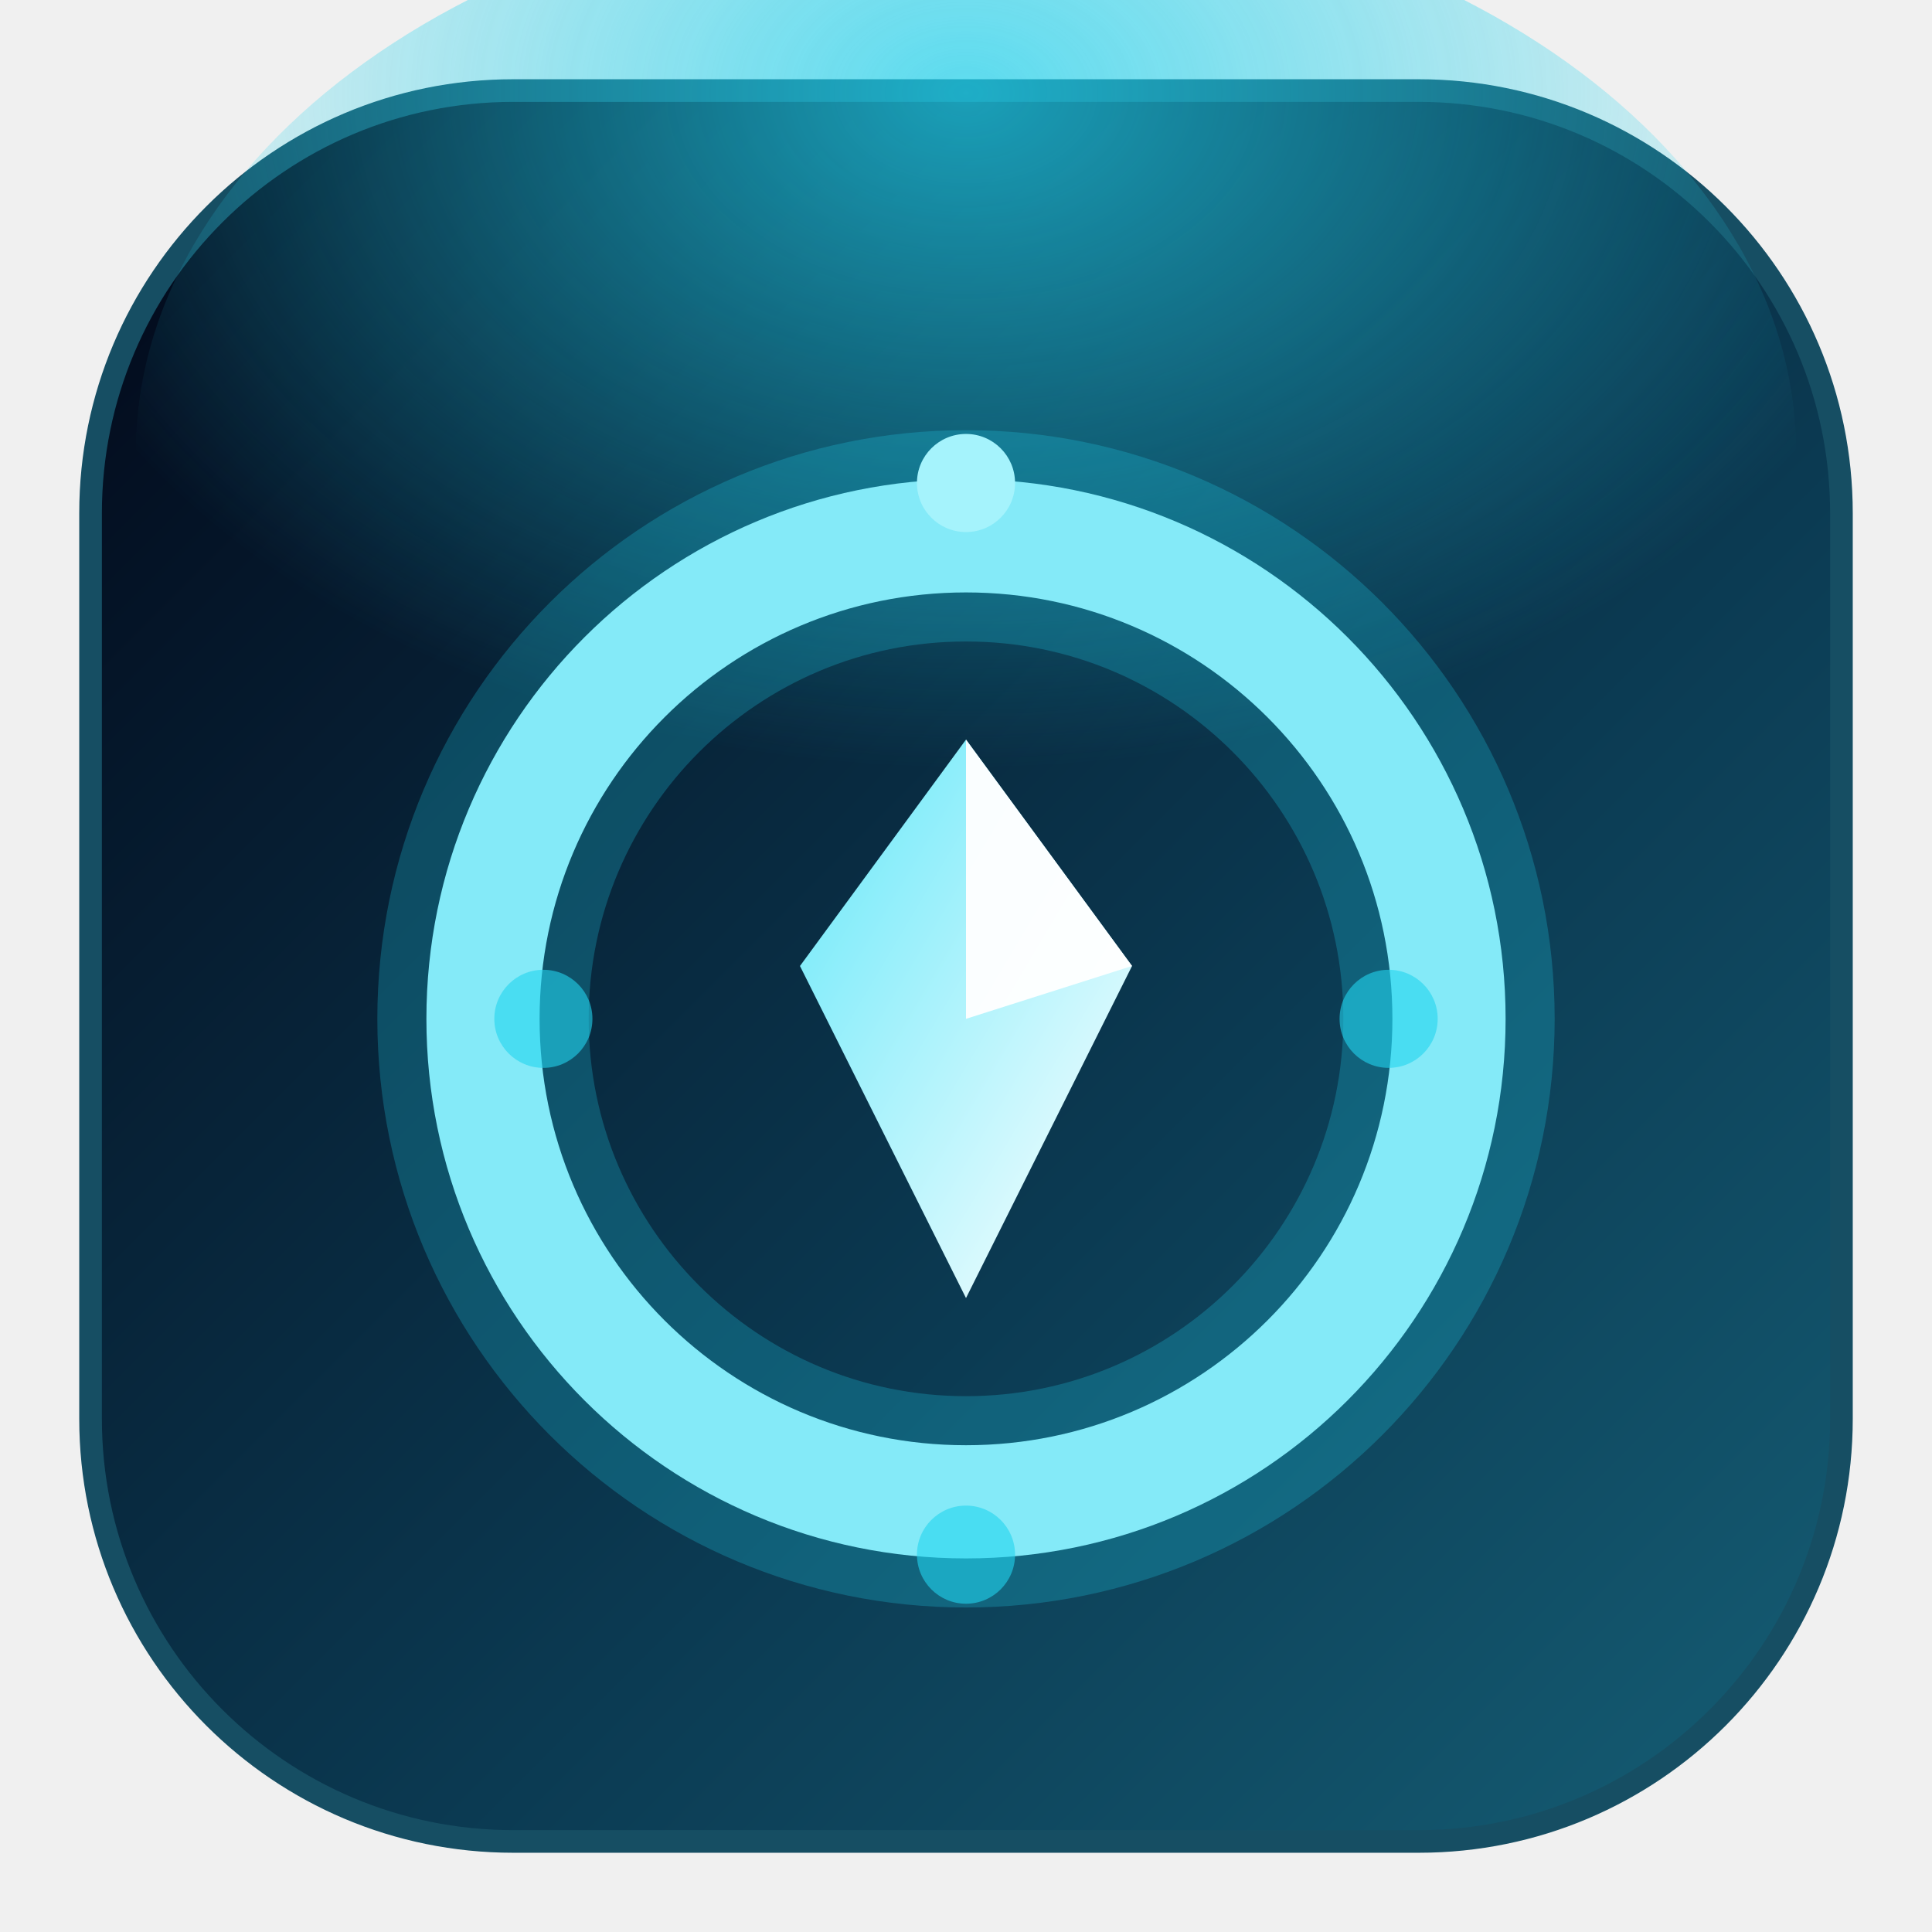
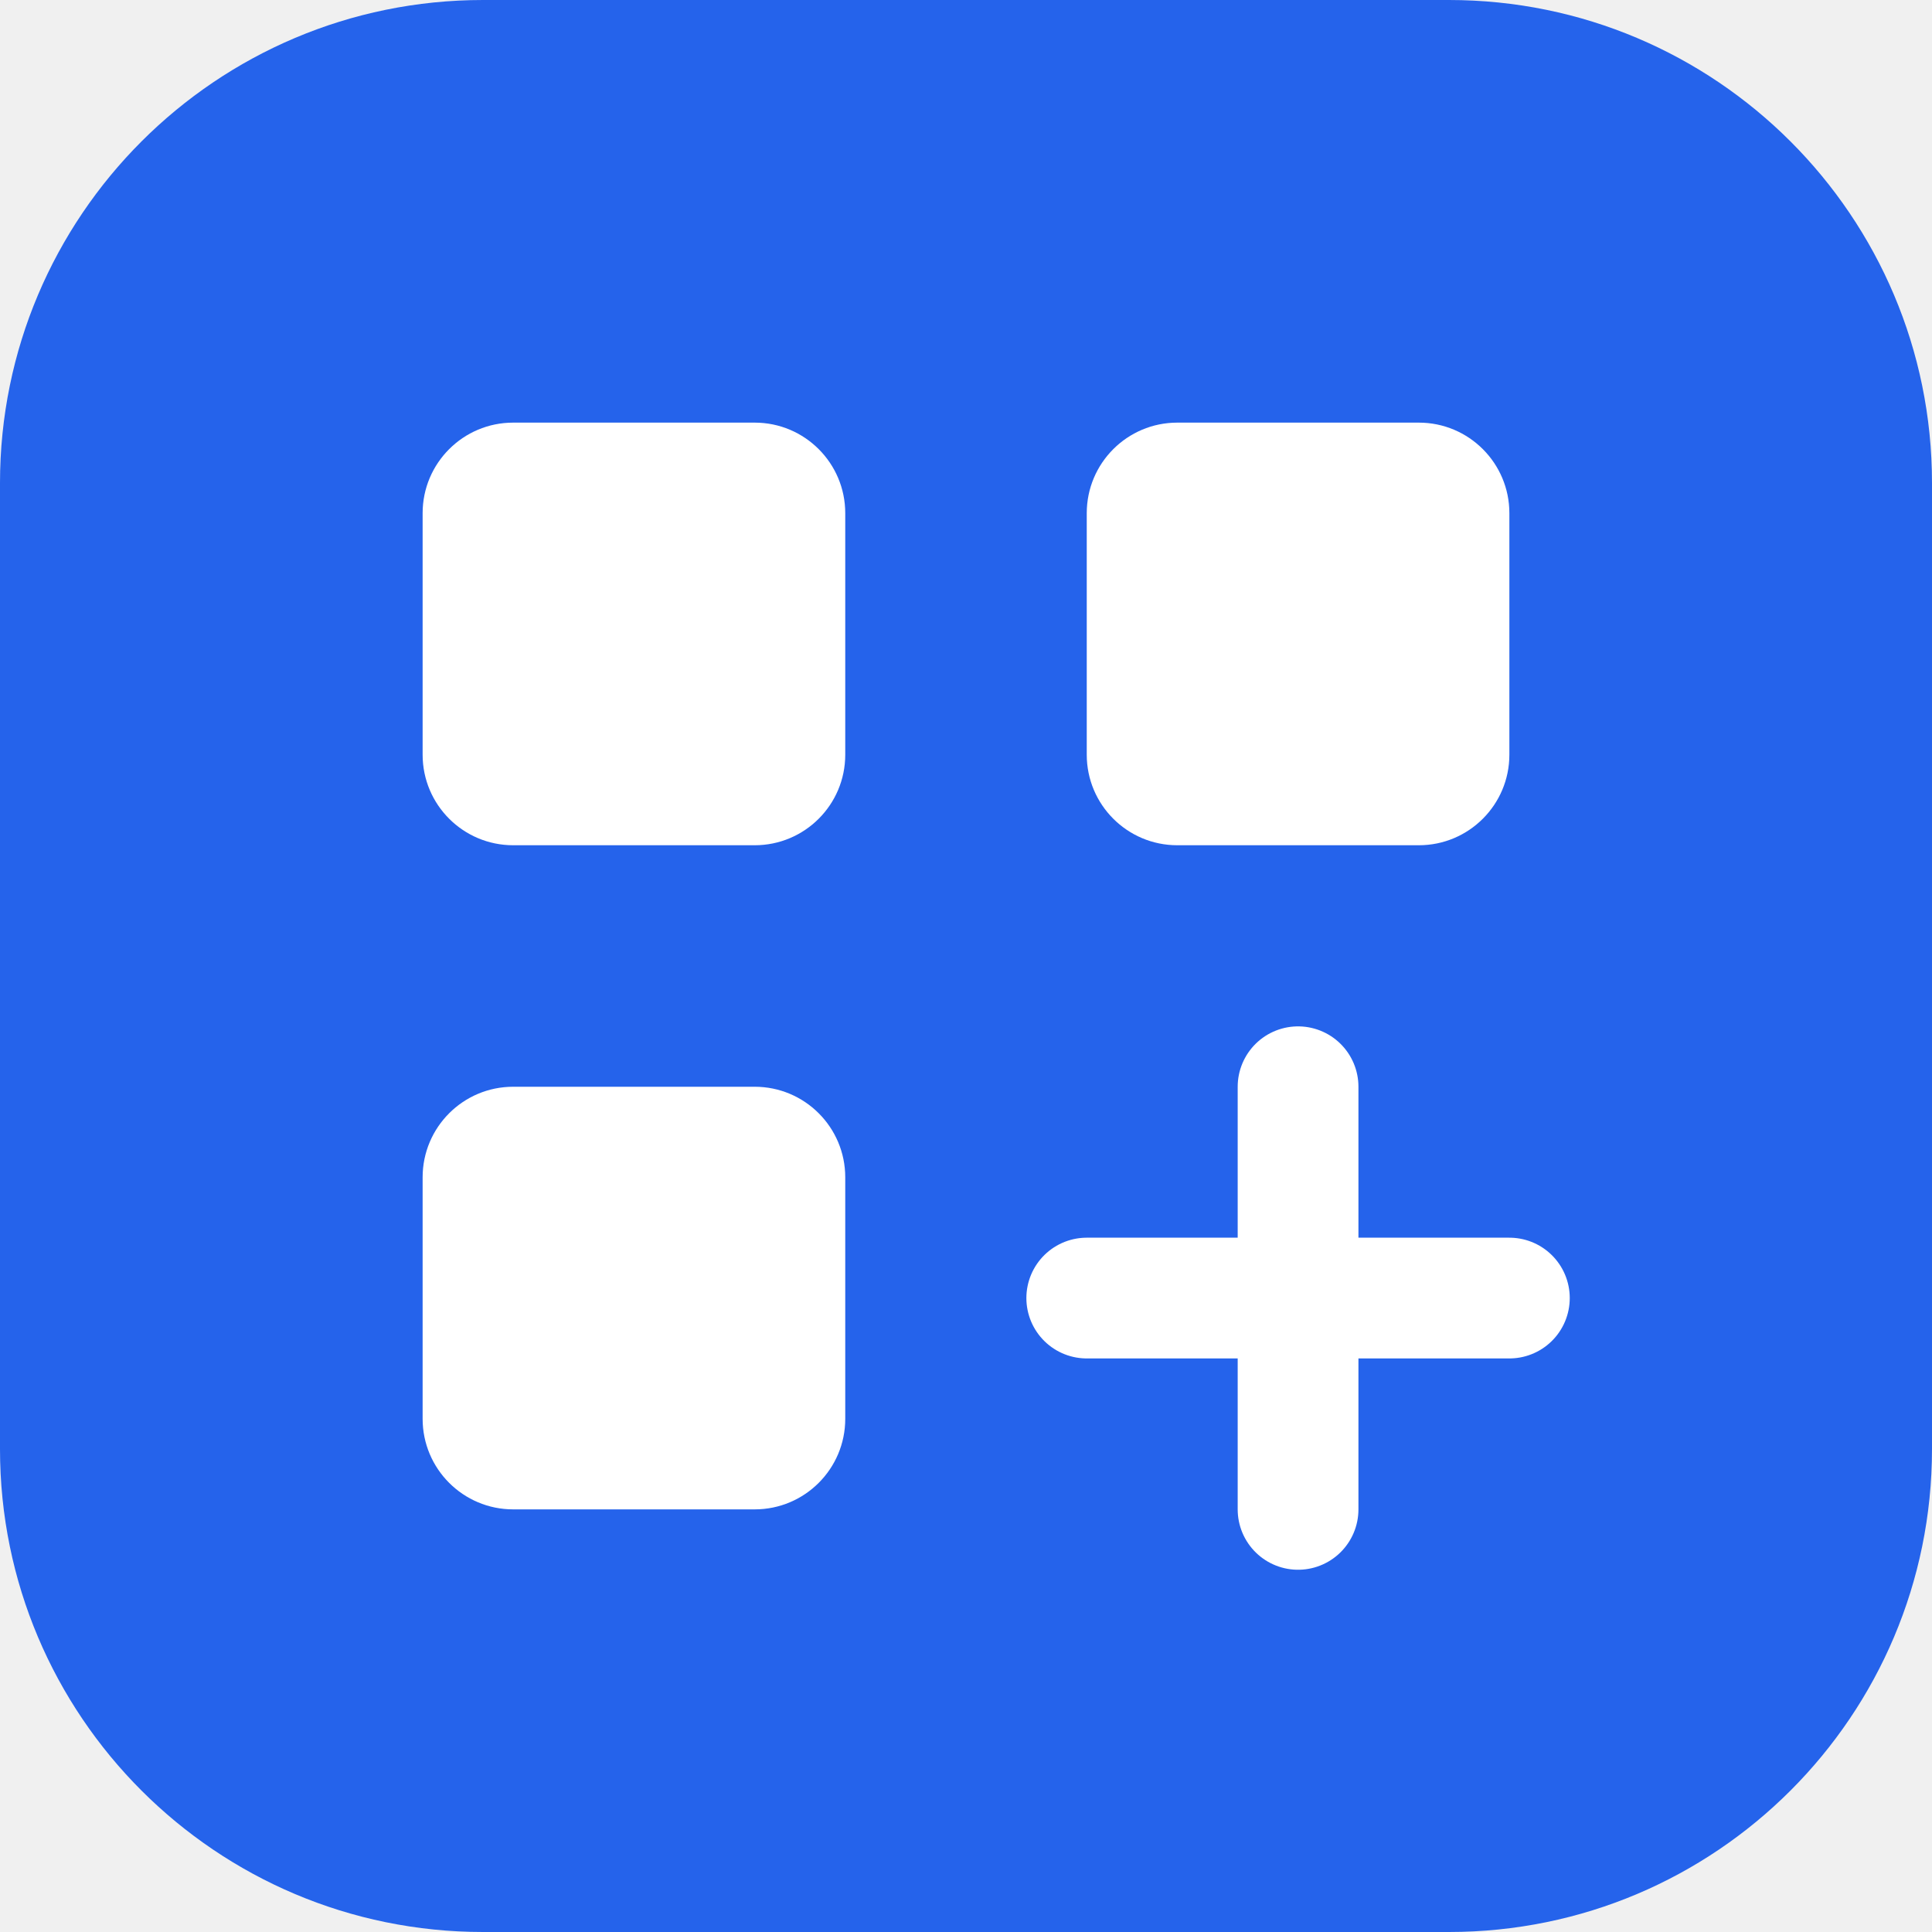
- <svg xmlns="http://www.w3.org/2000/svg" viewBox="0 0 512 512">
-   <defs>
-     <linearGradient id="bg" x1="0" y1="0" x2="1" y2="1">
-       <stop offset="0" stop-color="#020617" />
-       <stop offset="0.6" stop-color="#0b3a52" />
-       <stop offset="1" stop-color="#155e75" />
-     </linearGradient>
-     <linearGradient id="pin" x1="0" y1="0" x2="1" y2="1">
-       <stop offset="0" stop-color="#67e8f9" />
-       <stop offset="1" stop-color="#ffffff" />
-     </linearGradient>
-     <radialGradient id="halo" cx="0.5" cy="0.18" r="0.6">
-       <stop offset="0" stop-color="#22d3ee" stop-opacity="0.9" />
-       <stop offset="1" stop-color="#22d3ee" stop-opacity="0" />
-     </radialGradient>
-   </defs>
-   <rect x="24" y="24" width="464" height="464" rx="112" fill="url(#bg)" />
-   <rect x="24" y="24" width="464" height="464" rx="112" fill="none" stroke="#164e63" stroke-width="6" />
-   <ellipse cx="256" cy="120" rx="220" ry="150" fill="url(#halo)" opacity="0.8" />
-   <circle cx="256" cy="270" r="128" fill="none" stroke="#a5f3fc" stroke-width="30" />
-   <circle cx="256" cy="270" r="128" fill="none" stroke="#22d3ee" stroke-opacity="0.25" stroke-width="56" />
-   <circle cx="256" cy="128" r="13" fill="#a5f3fc" />
-   <circle cx="256" cy="412" r="13" fill="#22d3ee" fill-opacity="0.6" />
-   <circle cx="144" cy="270" r="13" fill="#22d3ee" fill-opacity="0.6" />
-   <circle cx="368" cy="270" r="13" fill="#22d3ee" fill-opacity="0.6" />
-   <polygon points="256,196 300,256 256,344 212,256" fill="url(#pin)" />
-   <polygon points="256,196 300,256 256,270" fill="#ffffff" opacity="0.95" />
+ <svg xmlns="http://www.w3.org/2000/svg" viewBox="0 0 32 32">
+   <rect width="32" height="32" rx="8" fill="#2563eb" />
+   <g fill="white">
+     <rect x="7" y="7" width="7" height="7" rx="1.5" />
+     <rect x="18" y="7" width="7" height="7" rx="1.5" />
+     <rect x="7" y="18" width="7" height="7" rx="1.5" />
+   </g>
+   <path d="M18 21.5h7m-3.5-3.5v7" stroke="white" stroke-width="2" stroke-linecap="round" />
</svg>
